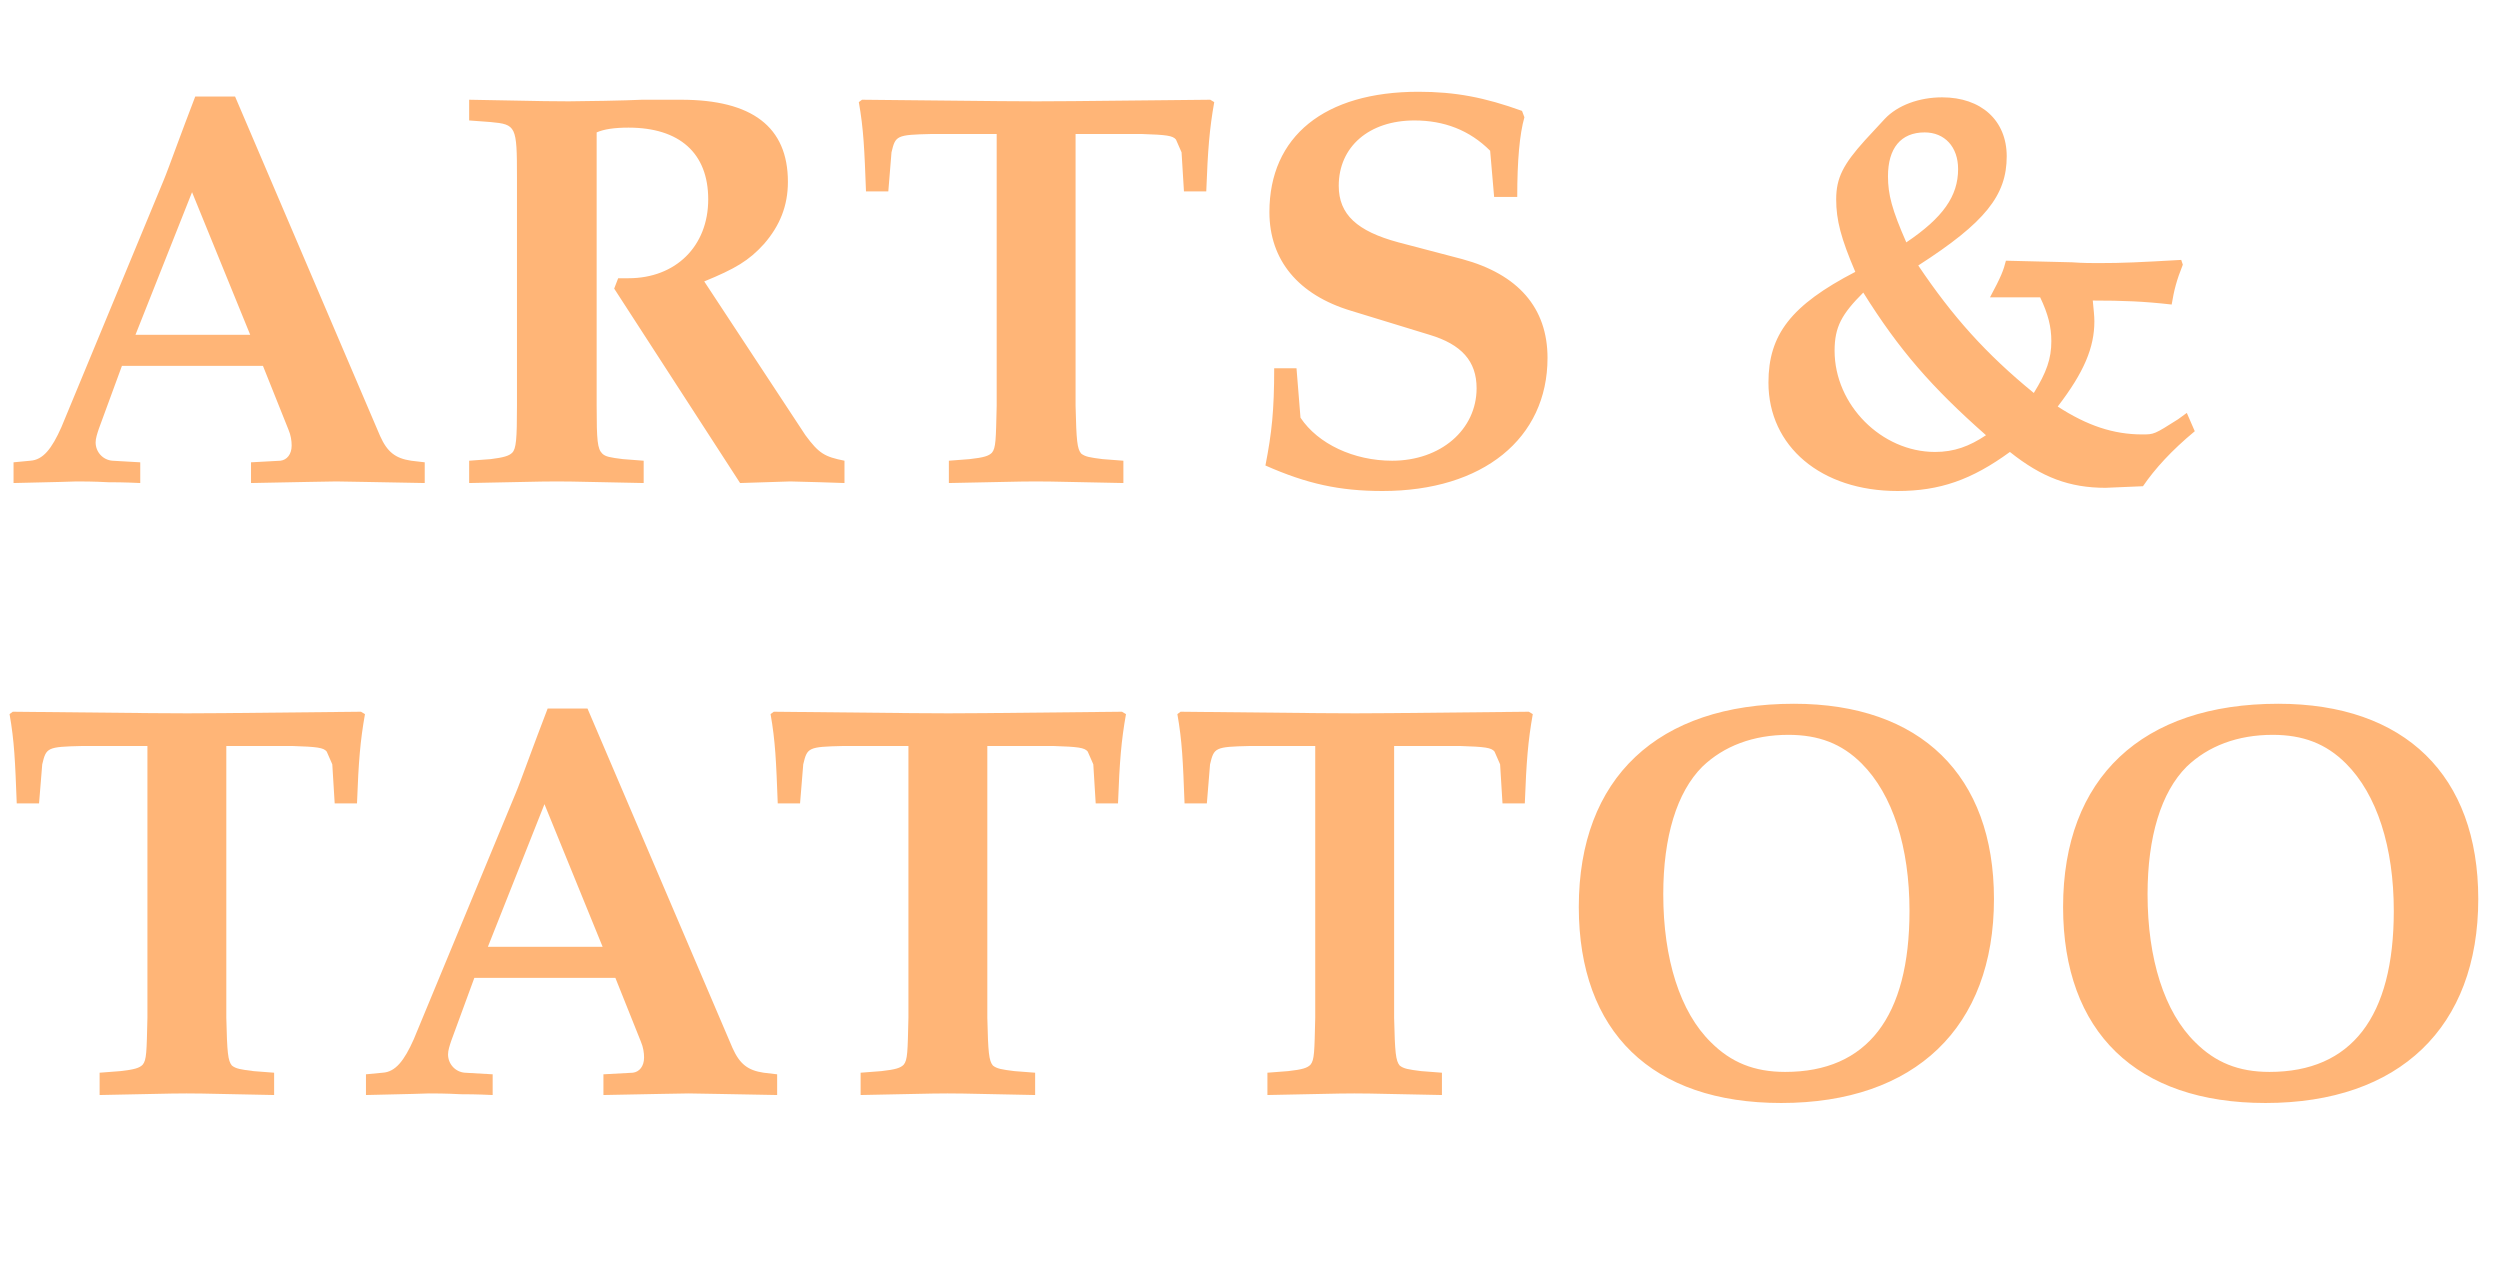
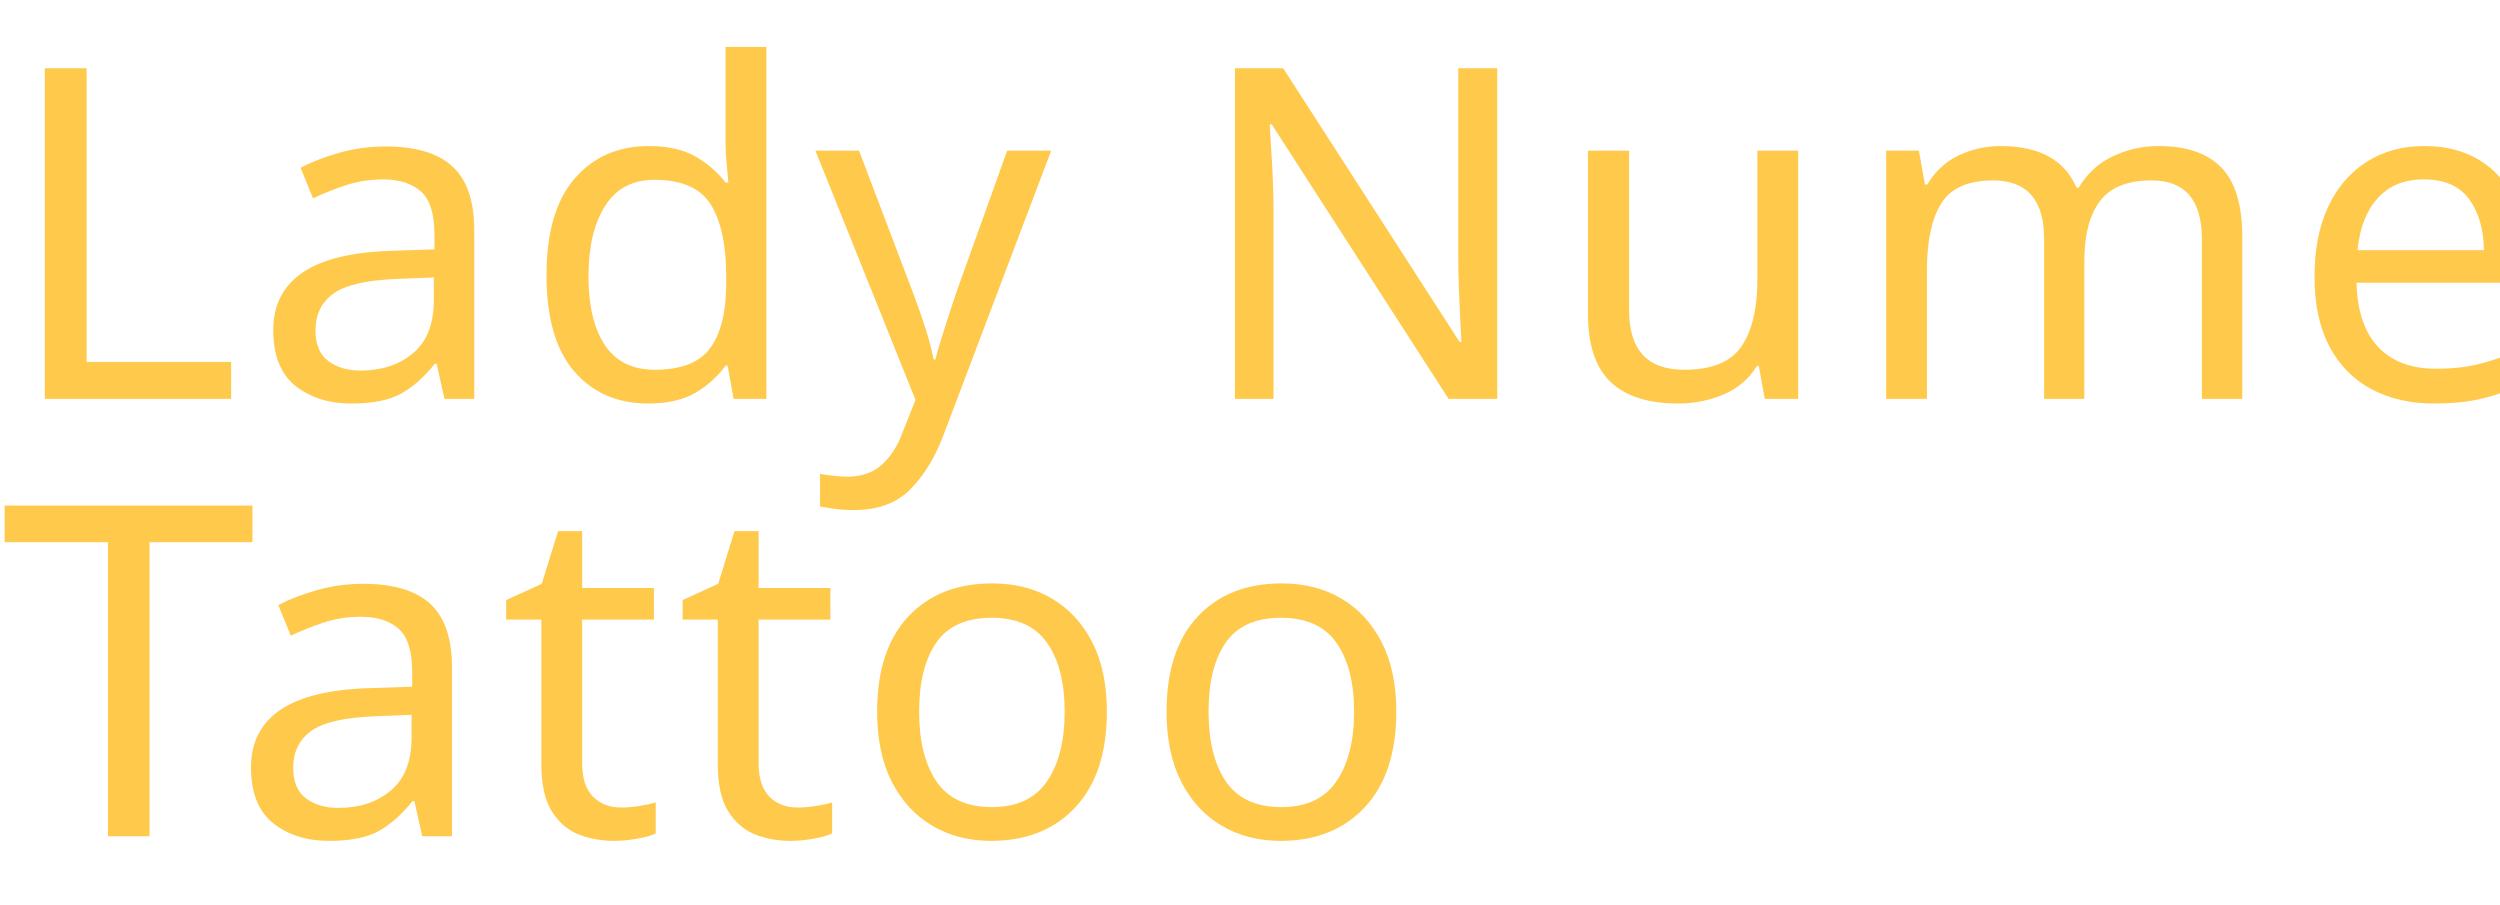
- <svg xmlns="http://www.w3.org/2000/svg" id="Layer_1" data-name="Layer 1" viewBox="0 0 49.02 24.73">
+ <svg xmlns="http://www.w3.org/2000/svg" id="Layer_1" data-name="Layer 1" viewBox="0 0 194.35 70.3">
  <defs>
-     <style>.cls-1{font-size:11px;fill:#ffb577;font-family:PalatinoLinotype-Bold, Palatino Linotype;font-weight:700;letter-spacing:0.02em;}.cls-2{letter-spacing:-0.04em;}.cls-3{letter-spacing:-0.05em;}.cls-4{letter-spacing:0.03em;}</style>
+     <style>.cls-1{font-size:36px;fill:#ffc94b;font-family:MongolianBaiti, Mongolian Baiti;letter-spacing:0.02em;}</style>
  </defs>
-   <text class="cls-1" transform="translate(0 9.44)">ARTS &amp;<tspan class="cls-2">
-       <tspan x="0" y="12">T</tspan>
-       <tspan class="cls-3" x="6.91" y="12">A</tspan>
-       <tspan class="cls-4" x="14.92" y="12">TTOO</tspan>
-     </tspan>
+   <text class="cls-1" transform="translate(0 31.01)">Lady Numen<tspan x="0" y="34">Tattoo</tspan>
  </text>
</svg>
